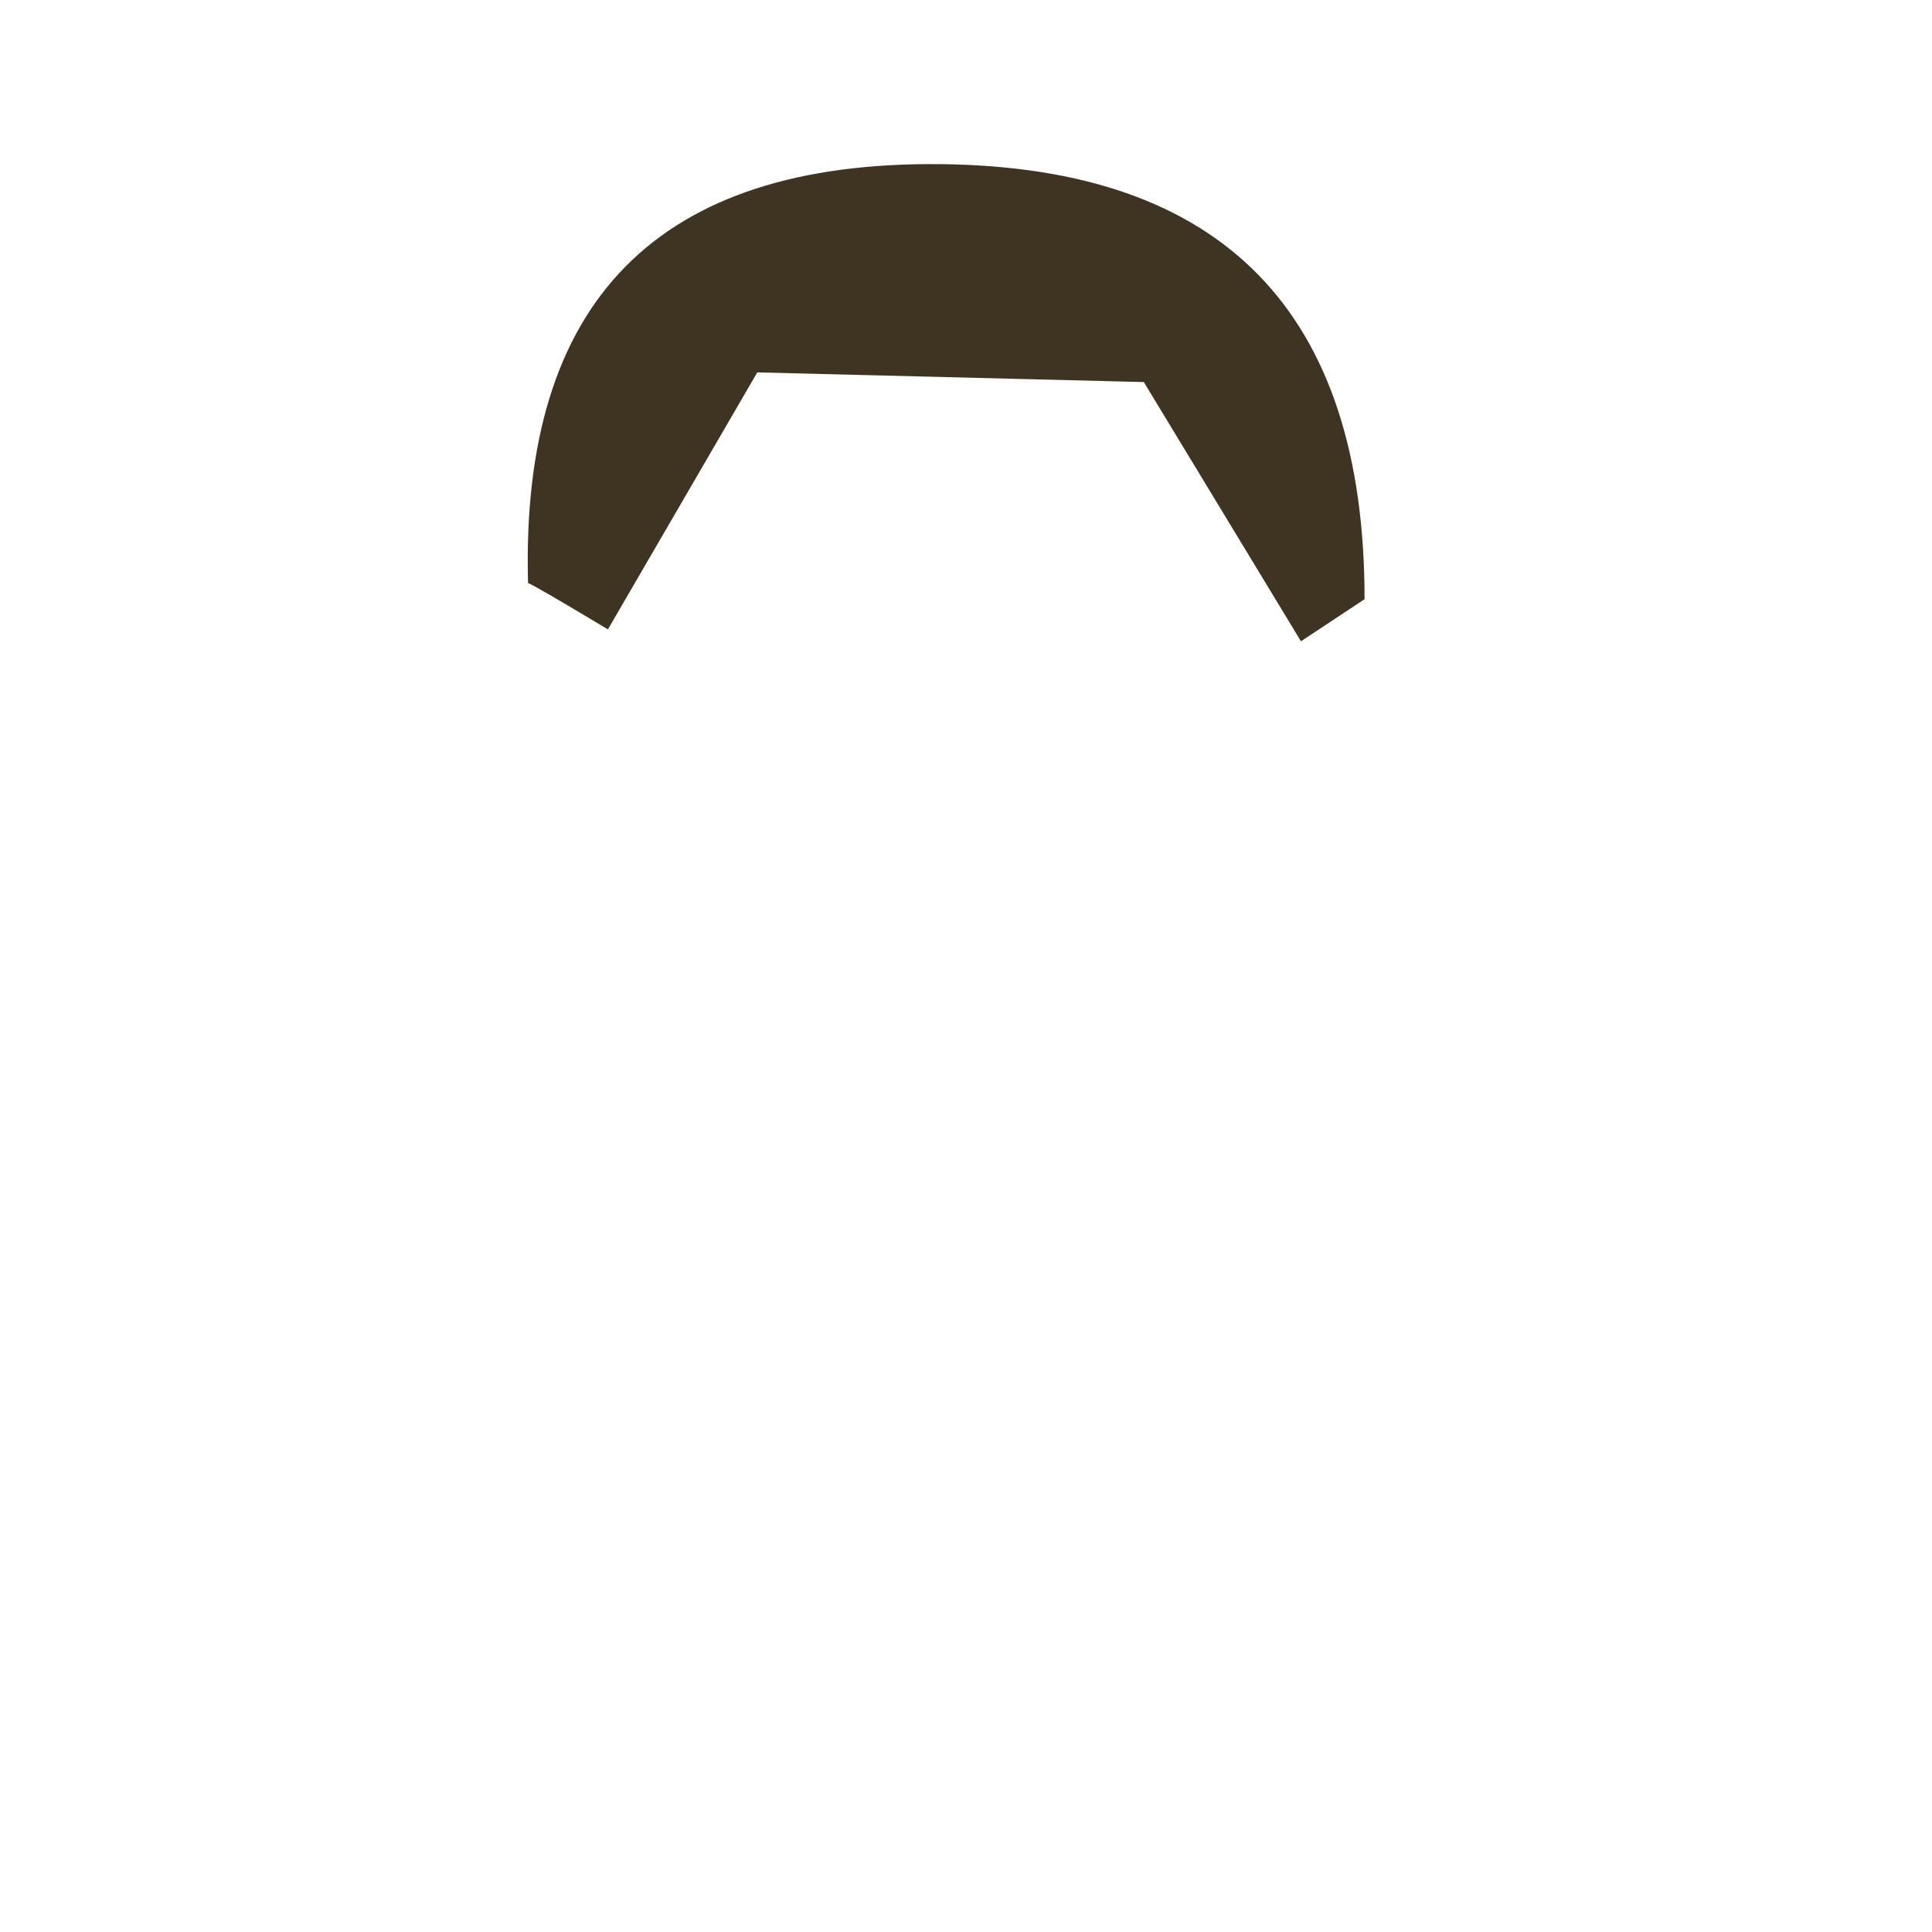
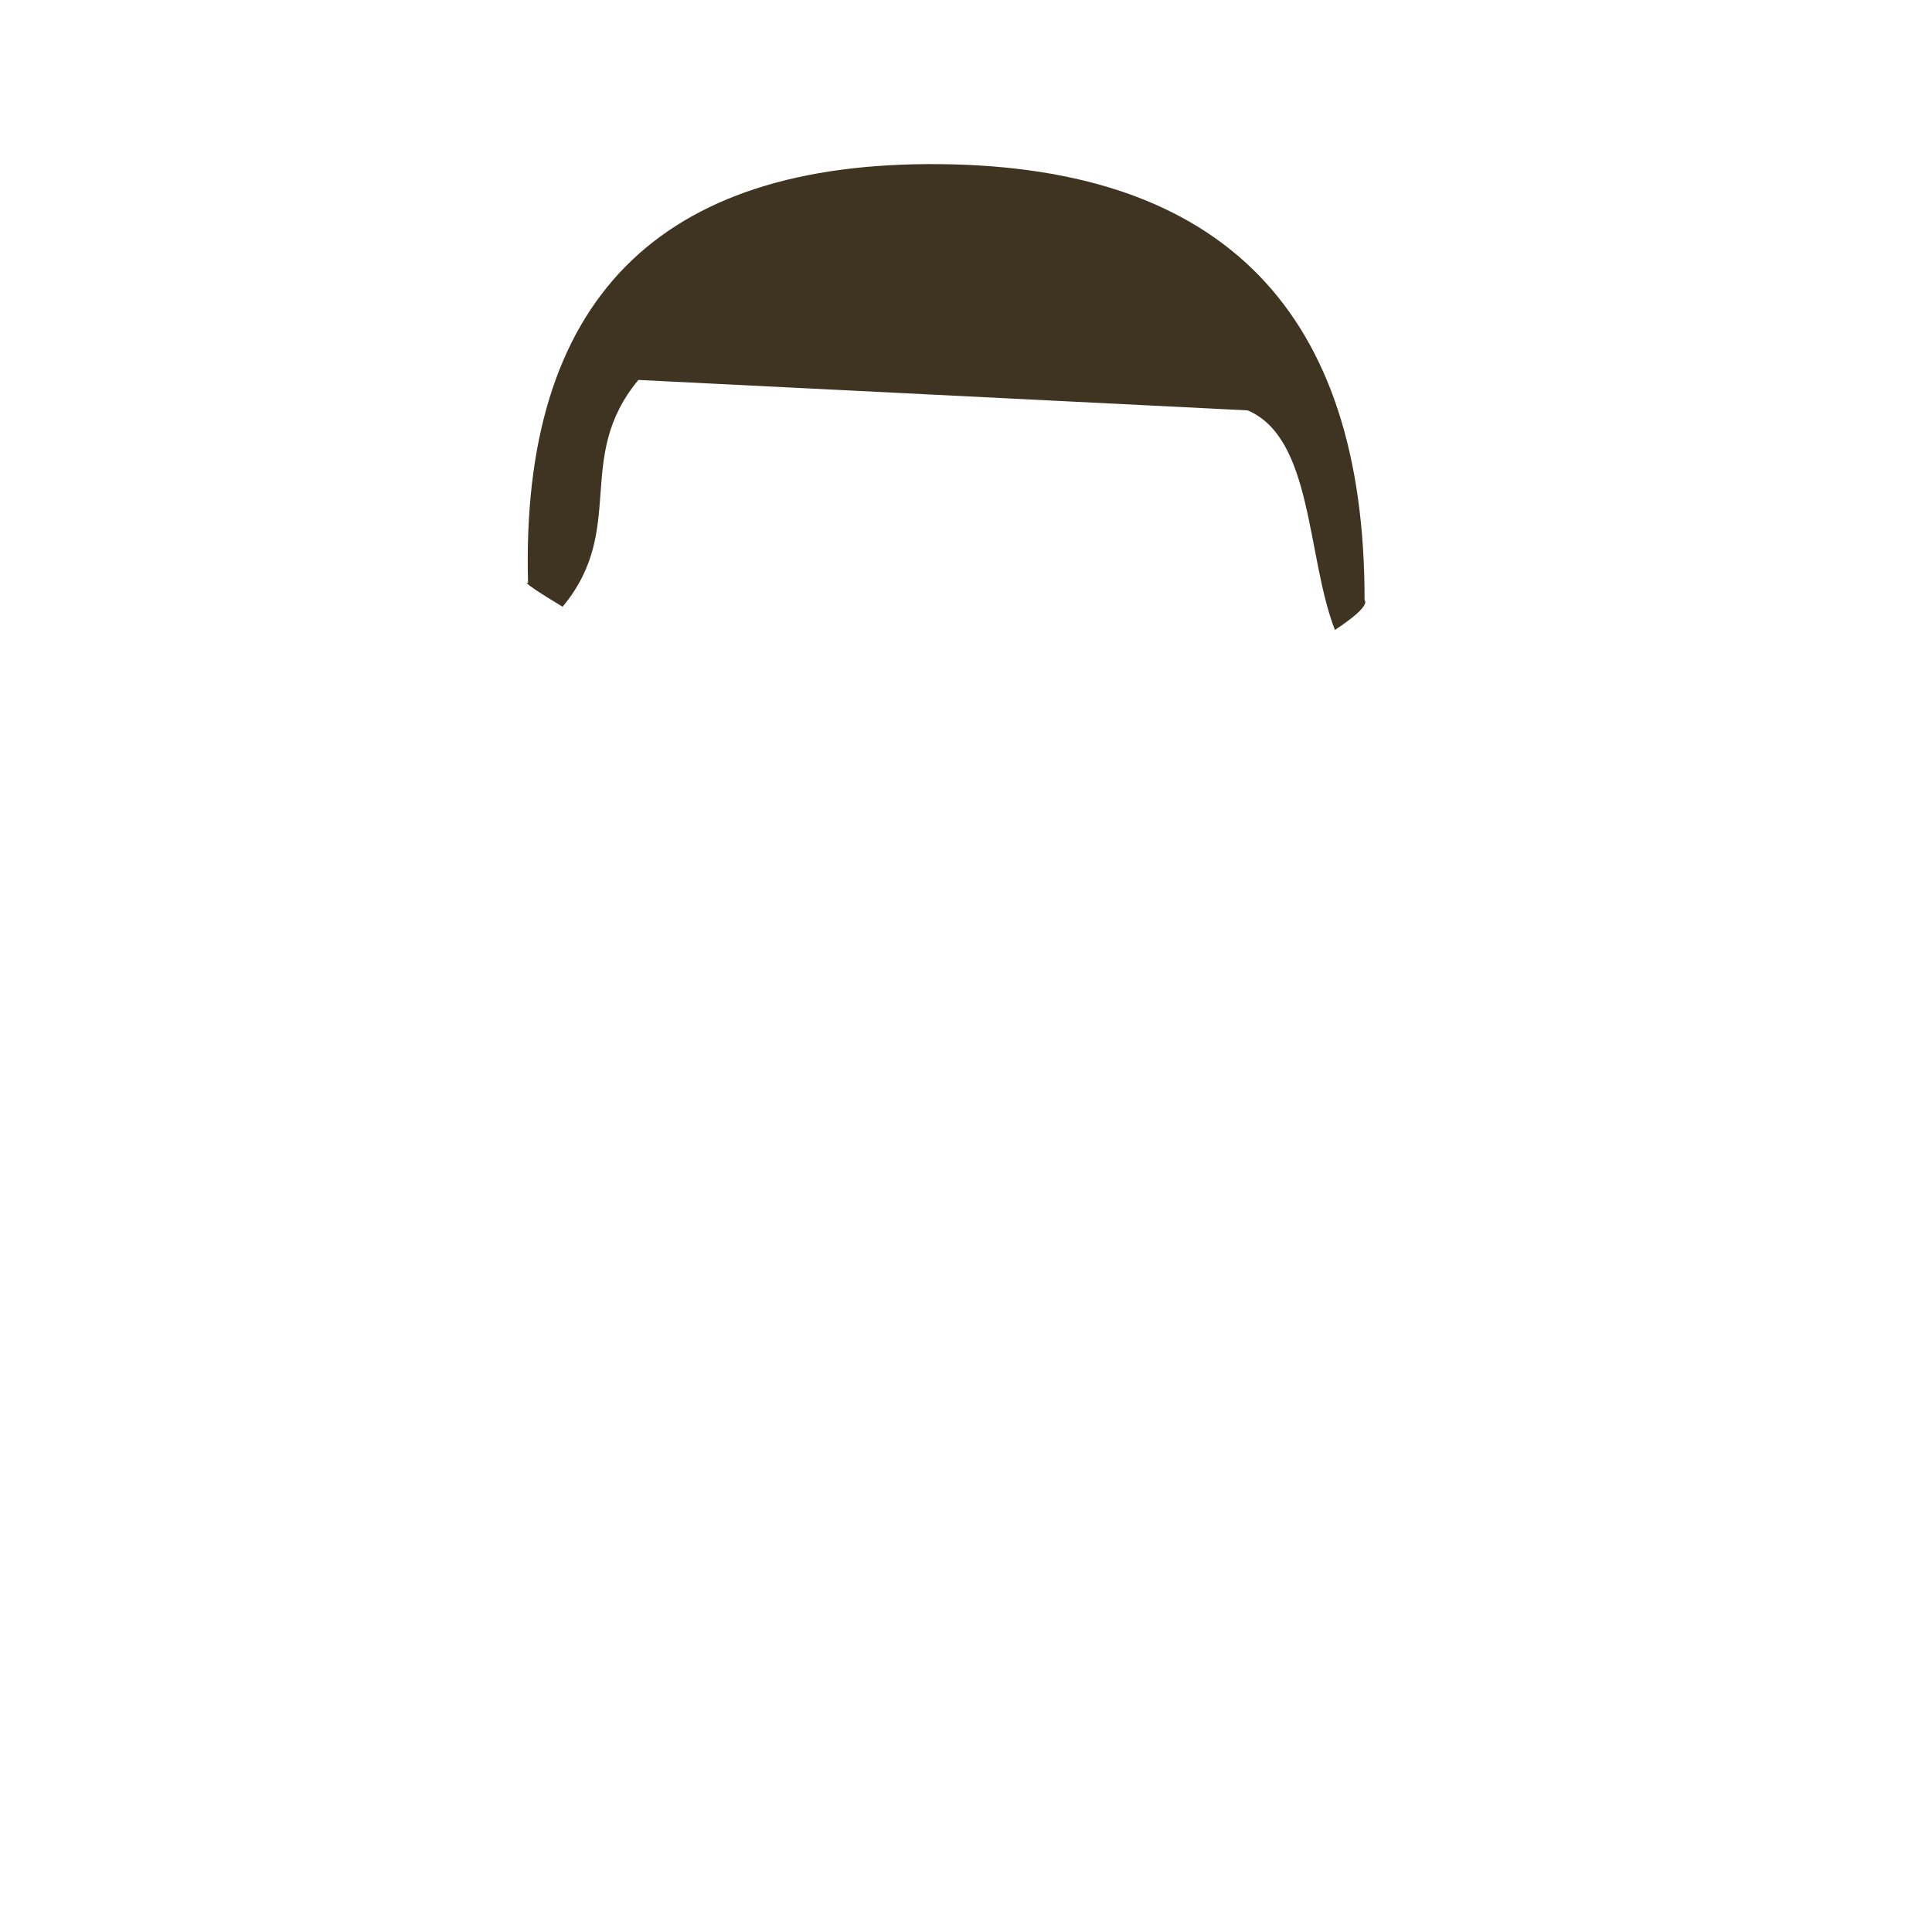
<svg xmlns="http://www.w3.org/2000/svg" width="512pt" height="512pt" viewBox="0 0 512 512">
  <style>
        .hair-color {
            color: #3e3421;
        }
    </style>
  <defs />
-   <path id="shape0" transform="translate(139.8549, 43.48807)" fill="currentColor" class="hair-color" fill-rule="evenodd" stroke-opacity="0" stroke="#000000" stroke-width="0" stroke-linecap="square" stroke-linejoin="bevel" d="M60.833 55.199L163.27 57.762L204.911 126.457C215.728 119.319 221.348 115.603 221.771 115.308C221.781 39.219 184.322 0.787 109.395 0.012C34.468 -0.763 -1.97 36.243 0.082 111.032C0.842 111.201 7.897 115.293 21.246 123.306Z" />
+   <path id="shape0" transform="translate(139.6461, 43.48807)" fill="currentColor" class="hair-color" fill-rule="evenodd" stroke-opacity="0" stroke="#000000" stroke-width="0" stroke-linecap="square" stroke-linejoin="bevel" d="M29.541 57.199L190.979 65.262C208.334 72.608 206.545 103.885 214.12 123.457C224.937 116.319 221.557 115.603 221.98 115.308C221.99 39.219 184.531 0.787 109.604 0.012C34.677 -0.763 -1.761 36.243 0.291 111.032C1.051 111.201 -3.894 109.293 9.455 117.306C26.65 96.604 12.346 77.901 29.541 57.199Z" />
</svg>
